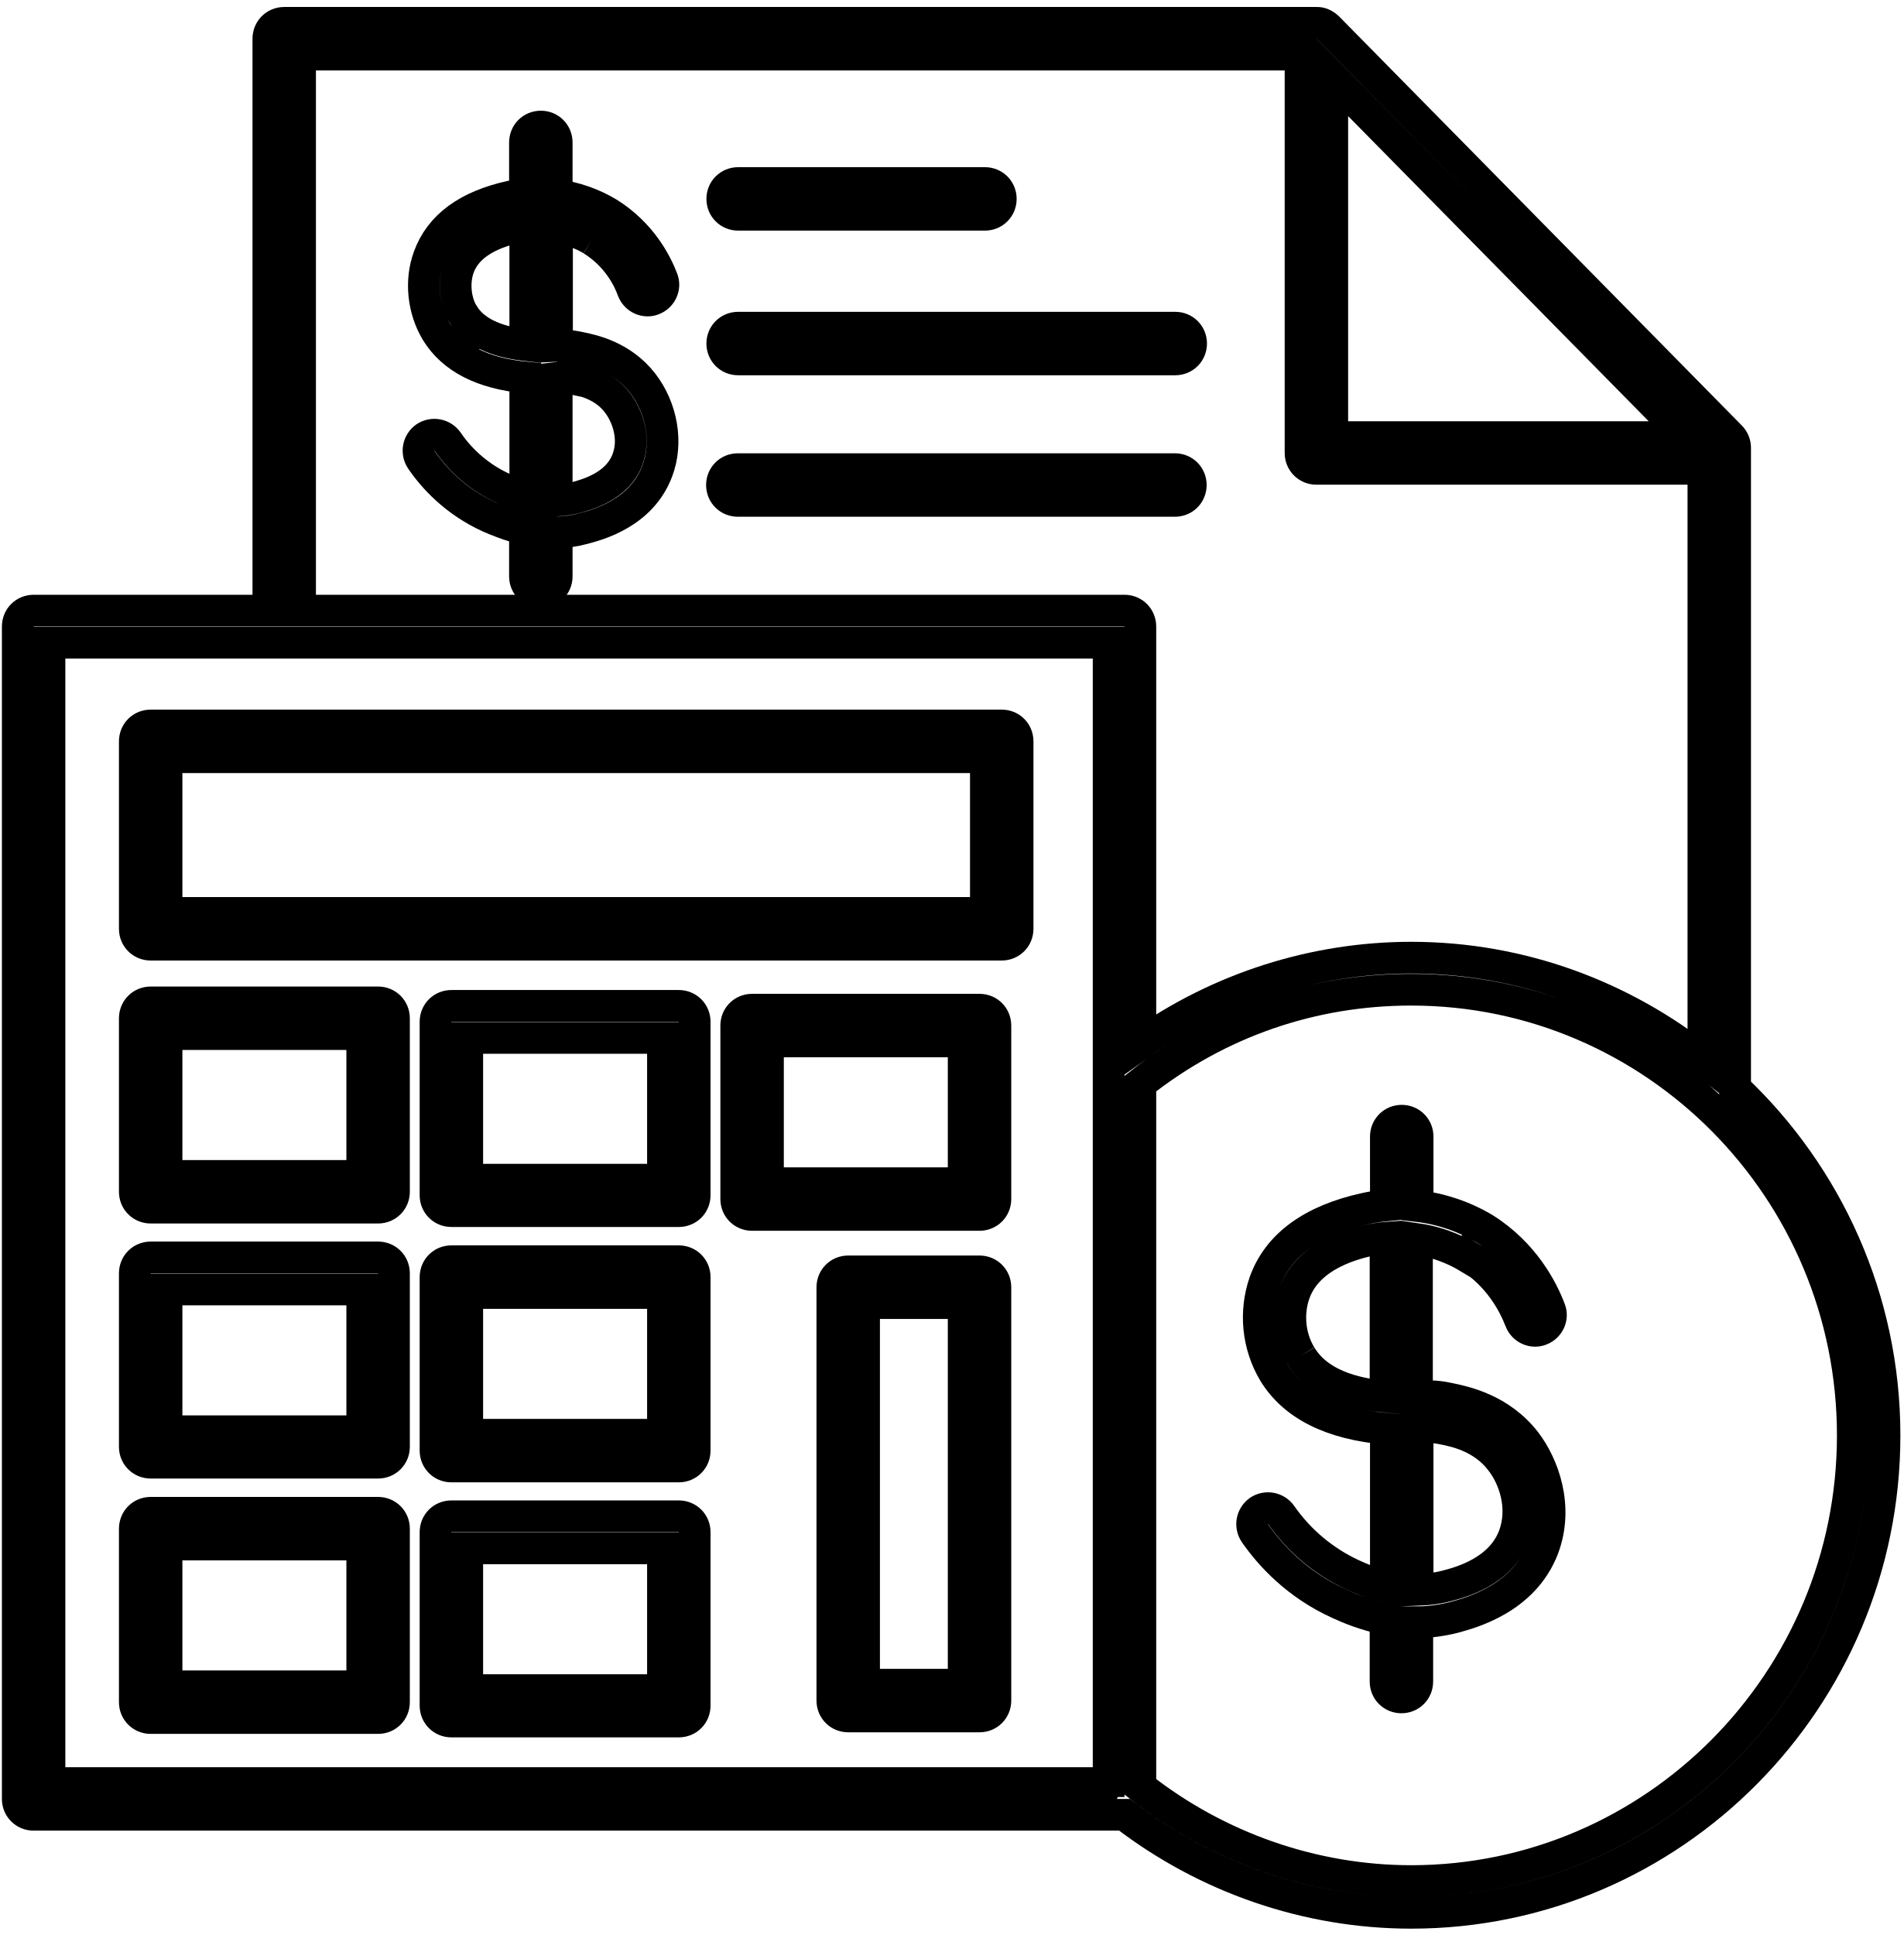
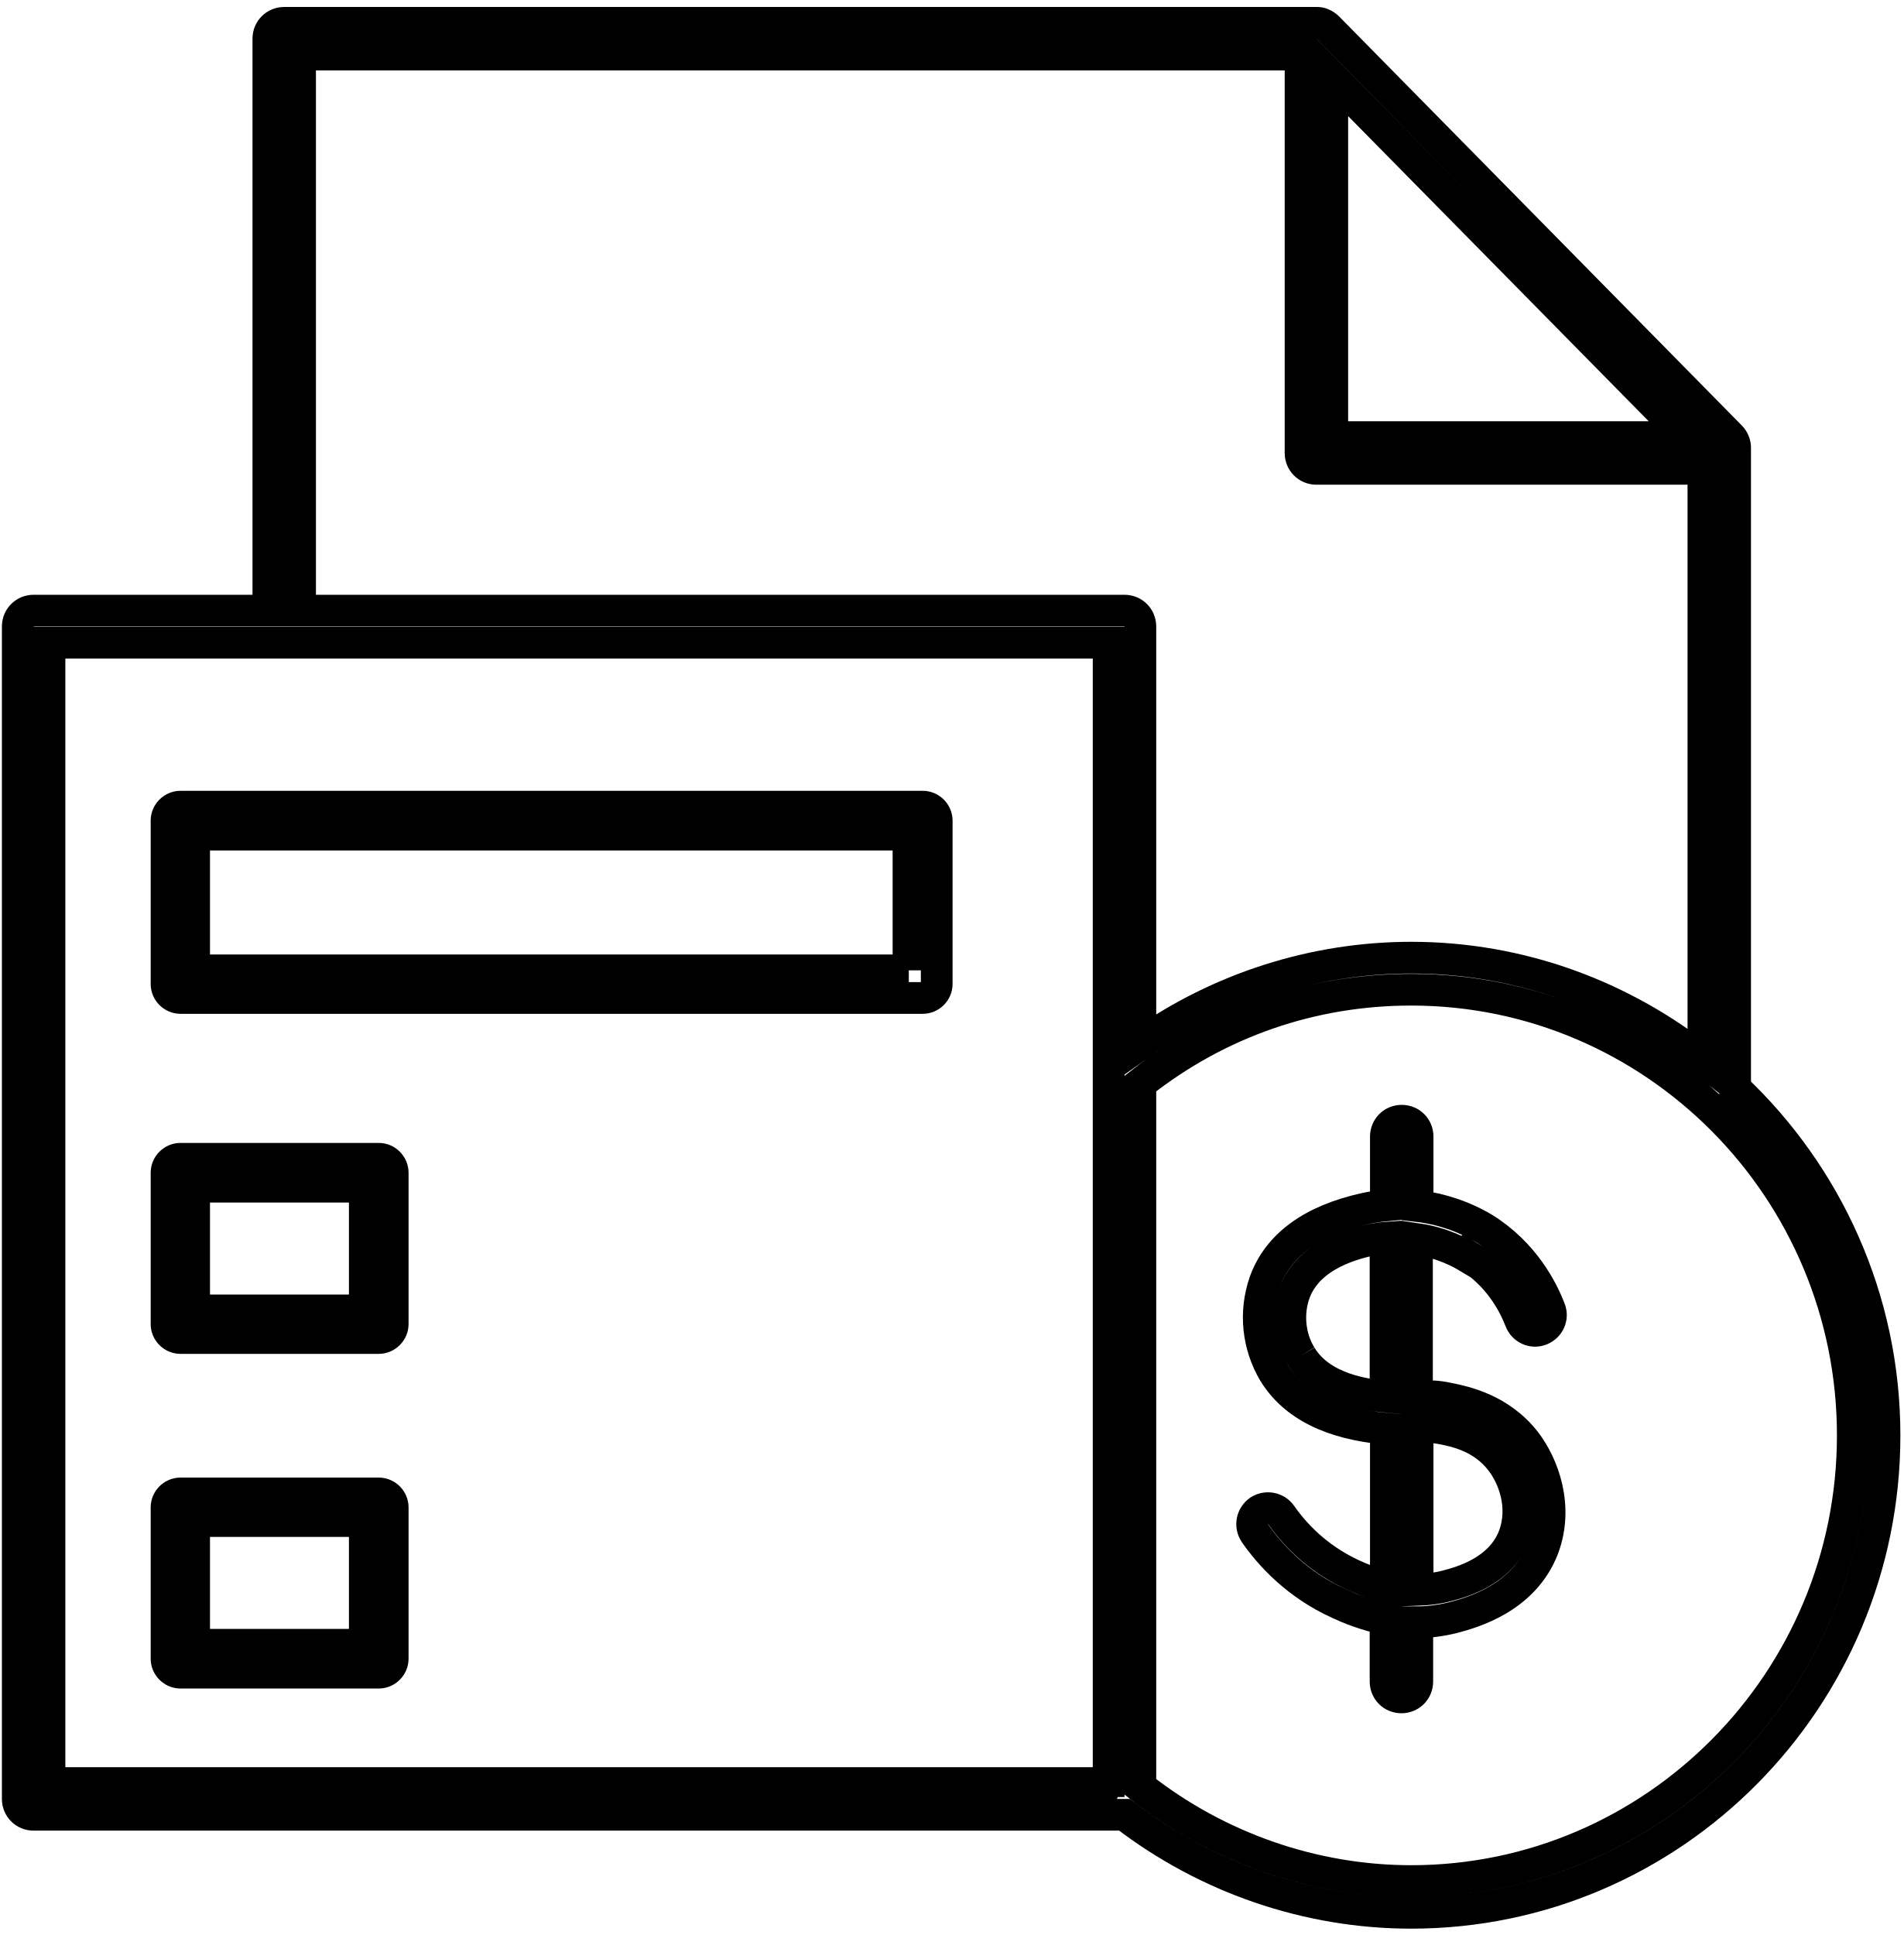
<svg xmlns="http://www.w3.org/2000/svg" viewBox="0 0 60 61" class="icon" fill="none" stroke="currentColor" role="presentation" alt="">
  <path d="M35.45 57.21c2.59 1.99 5.77 3.09 9.04 3.09 8.23 0 14.92-6.75 14.92-15.05 0-4.31-1.82-8.2-4.71-10.94V14.12a.5.5 0 0 0-.14-.35L41.86.87a.6.6 0 0 0-.16-.11.4.4 0 0 0-.19-.04H8.96c-.28 0-.5.22-.5.5v18.03h-7.4c-.28 0-.5.22-.5.5v36.96c0 .28.22.5.5.5zm22.96-11.96c0 7.75-6.25 14.05-13.92 14.05-3.09 0-6.11-1.06-8.54-2.97V34.16c2.46-1.94 5.41-2.96 8.54-2.96 7.68 0 13.92 6.3 13.92 14.05M42 2.44l11.17 11.34H42zM9.46 1.72H41v12.56c0 .28.22.5.5.5h12.2v18.65c-2.54-2.02-5.74-3.24-9.21-3.24-3.06 0-6.05.96-8.54 2.72V19.75c0-.28-.22-.5-.5-.5H9.46zm-7.9 18.54h33.39v35.89s-.01 0-.02.01c-.01.02-.02.03-.03.05H1.56z" />
-   <path d="M31.58 22.87H4.75c-.28 0-.5.22-.5.5v5.91c0 .28.22.5.5.5h26.83c.28 0 .5-.22.5-.5v-5.91c0-.28-.22-.5-.5-.5m-.5 5.91H5.25v-4.91h25.83zM30.88 40.08h-4.14c-.28 0-.5.22-.5.5v13.03c0 .28.22.5.5.5h4.14c.28 0 .5-.22.5-.5V40.58c0-.28-.22-.5-.5-.5m-.5 13.03h-3.14V41.08h3.14zM11.92 31.6H4.75c-.28 0-.5.22-.5.5v5.47c0 .28.22.5.5.5h7.17c.28 0 .5-.22.5-.5V32.1c0-.28-.22-.5-.5-.5m-.5 5.47H5.25V32.6h6.17zM21.4 31.71h-7.17c-.28 0-.5.22-.5.5v5.47c0 .28.22.5.5.5h7.17c.28 0 .5-.22.5-.5v-5.47c0-.28-.22-.5-.5-.5m-.5 5.48h-6.17v-4.47h6.17zM11.92 39.64H4.75c-.28 0-.5.22-.5.5v5.47c0 .28.22.5.5.5h7.17c.28 0 .5-.22.5-.5v-5.47c0-.28-.22-.5-.5-.5m-.5 5.48H5.25v-4.47h6.17zM21.4 39.76h-7.17c-.28 0-.5.22-.5.5v5.47c0 .28.22.5.5.5h7.17c.28 0 .5-.22.5-.5v-5.47c0-.28-.22-.5-.5-.5m-.5 5.47h-6.17v-4.47h6.17zM11.92 47.69H4.75c-.28 0-.5.22-.5.5v5.47c0 .28.22.5.5.5h7.17c.28 0 .5-.22.5-.5v-5.47c0-.28-.22-.5-.5-.5m-.5 5.47H5.25v-4.47h6.17zM21.4 47.8h-7.17c-.28 0-.5.22-.5.5v5.47c0 .28.22.5.5.5h7.17c.28 0 .5-.22.5-.5V48.3c0-.28-.22-.5-.5-.5m-.5 5.48h-6.17v-4.47h6.17zM30.88 31.83h-7.17c-.28 0-.5.22-.5.5v5.47c0 .28.22.5.5.5h7.17c.28 0 .5-.22.5-.5v-5.47c0-.28-.22-.5-.5-.5m-.5 5.47h-6.17v-4.47h6.17zM46.26 39.58c1.02.63 1.48 1.56 1.67 2.05.1.26.39.39.64.29.26-.1.39-.39.29-.64-.23-.61-.81-1.76-2.07-2.55a5.3 5.3 0 0 0-2.1-.71v-2.19c0-.28-.22-.5-.5-.5s-.5.22-.5.5V38c-.21.02-.42.05-.65.1-1.68.37-2.75 1.15-3.17 2.32a3.4 3.4 0 0 0 .29 2.85c.63 1.03 1.82 1.62 3.53 1.77v4.98c-.46-.11-.84-.28-1.06-.38a5.6 5.6 0 0 1-2.24-1.88.51.51 0 0 0-.7-.13.51.51 0 0 0-.13.7c.47.68 1.32 1.62 2.65 2.22.3.14.82.36 1.47.49v1.97c0 .28.22.5.5.5s.5-.22.5-.5v-1.87c.36 0 .75-.05 1.15-.15.55-.15 2.21-.59 2.82-2.19.49-1.31 0-2.62-.56-3.35-.8-1.03-1.93-1.26-2.41-1.36-.46-.1-.74-.08-1.01-.05v-4.98c.83.12 1.42.46 1.57.55Zm-5.25 3.16c-.36-.58-.43-1.34-.2-1.98.45-1.24 1.95-1.57 2.44-1.68.15-.03.29-.05.43-.06v5.01c-.63-.06-2.04-.24-2.67-1.29m3.69 2.27c.26-.03.43-.04.79.03.41.08 1.25.26 1.82 1 .41.52.76 1.46.42 2.38-.42 1.12-1.67 1.46-2.14 1.58-.31.08-.61.11-.9.12v-5.11zM18.66 7.56c.79.49 1.15 1.2 1.29 1.59.1.26.39.39.64.29.26-.1.39-.39.29-.64-.19-.5-.66-1.43-1.7-2.08a4.25 4.25 0 0 0-1.63-.57V4.49c0-.28-.22-.5-.5-.5s-.5.22-.5.5v1.64c-.14.02-.29.03-.43.06-1.38.3-2.25.94-2.6 1.91-.28.76-.18 1.66.24 2.36.51.83 1.45 1.31 2.8 1.44v3.76c-.3-.08-.54-.19-.71-.27a4.26 4.26 0 0 1-1.74-1.47.51.51 0 0 0-.7-.13.51.51 0 0 0-.13.7c.38.56 1.07 1.32 2.15 1.81.23.1.63.27 1.12.38v1.49c0 .28.22.5.5.5s.5-.22.5-.5v-1.39c.27 0 .55-.04.85-.12.45-.12 1.82-.48 2.32-1.81.34-.89.15-1.98-.46-2.77-.66-.85-1.59-1.04-1.98-1.12-.32-.07-.53-.07-.72-.06V7.15c.58.11.99.34 1.1.41m-4.05 2.37c-.26-.43-.32-1.02-.15-1.5.34-.94 1.5-1.19 1.88-1.28.08-.02.15-.02.22-.03v3.76c-.96-.11-1.62-.43-1.95-.96Zm3.46 2c.31.06.96.2 1.39.76.31.4.58 1.11.32 1.8-.32.85-1.28 1.1-1.64 1.2-.2.05-.4.08-.59.09v-3.87c.16-.02.29-.02.52.03ZM23.27 6.77h7.78c.28 0 .5-.22.5-.5s-.22-.5-.5-.5h-7.78c-.28 0-.5.22-.5.5s.22.5.5.5M23.27 11.33h13.78c.28 0 .5-.22.5-.5s-.22-.5-.5-.5H23.27c-.28 0-.5.22-.5.5s.22.5.5.5M37.54 15.29c0-.28-.22-.5-.5-.5H23.26c-.28 0-.5.22-.5.5s.22.5.5.5h13.78c.28 0 .5-.22.5-.5" />
+   <path d="M29.08 25.43H5.69c-.24 0-.44.2-.44.44v5.15c0 .24.2.44.44.44h23.4c.24 0 .44-.2.44-.44v-5.15c0-.24-.2-.44-.44-.44Zm-.43 5.16H6.12v-4.28h22.52v4.28ZM11.94 36.53H5.69c-.24 0-.44.2-.44.44v4.77c0 .24.2.44.44.44h6.25c.24 0 .44-.2.44-.44v-4.77c0-.24-.2-.44-.44-.44m-.44 4.78H6.12v-3.9h5.38zM11.94 47.08H5.69c-.24 0-.44.2-.44.44v4.77c0 .24.2.44.44.44h6.25c.24 0 .44-.2.44-.44v-4.77c0-.24-.2-.44-.44-.44m-.44 4.77H6.12v-3.9h5.38zM46.26 39.58c1.02.63 1.48 1.56 1.67 2.05.1.26.39.39.64.29.26-.1.39-.39.29-.64-.23-.61-.81-1.76-2.07-2.55a5.3 5.3 0 0 0-2.1-.71v-2.19c0-.28-.22-.5-.5-.5s-.5.22-.5.5V38c-.21.02-.42.05-.65.1-1.68.37-2.75 1.15-3.17 2.32a3.4 3.4 0 0 0 .29 2.85c.63 1.03 1.82 1.62 3.53 1.77v4.98c-.46-.11-.84-.28-1.06-.38a5.6 5.6 0 0 1-2.24-1.88.51.51 0 0 0-.7-.13.51.51 0 0 0-.13.7c.47.68 1.32 1.62 2.65 2.22.3.14.82.36 1.47.49v1.97c0 .28.22.5.5.5s.5-.22.5-.5v-1.87c.36 0 .75-.05 1.15-.15.55-.15 2.21-.59 2.82-2.19.49-1.31 0-2.62-.56-3.35-.8-1.03-1.93-1.26-2.41-1.36-.46-.1-.74-.08-1.01-.05v-4.98c.83.12 1.42.46 1.57.55Zm-5.25 3.16c-.36-.58-.43-1.34-.2-1.98.45-1.24 1.95-1.57 2.44-1.68.15-.03.29-.05.43-.06v5.01c-.63-.06-2.04-.24-2.67-1.29m3.69 2.27c.26-.03.43-.04.79.03.41.08 1.25.26 1.82 1 .41.52.76 1.46.42 2.38-.42 1.12-1.67 1.46-2.14 1.58-.31.08-.61.11-.9.12v-5.11z" />
</svg>
